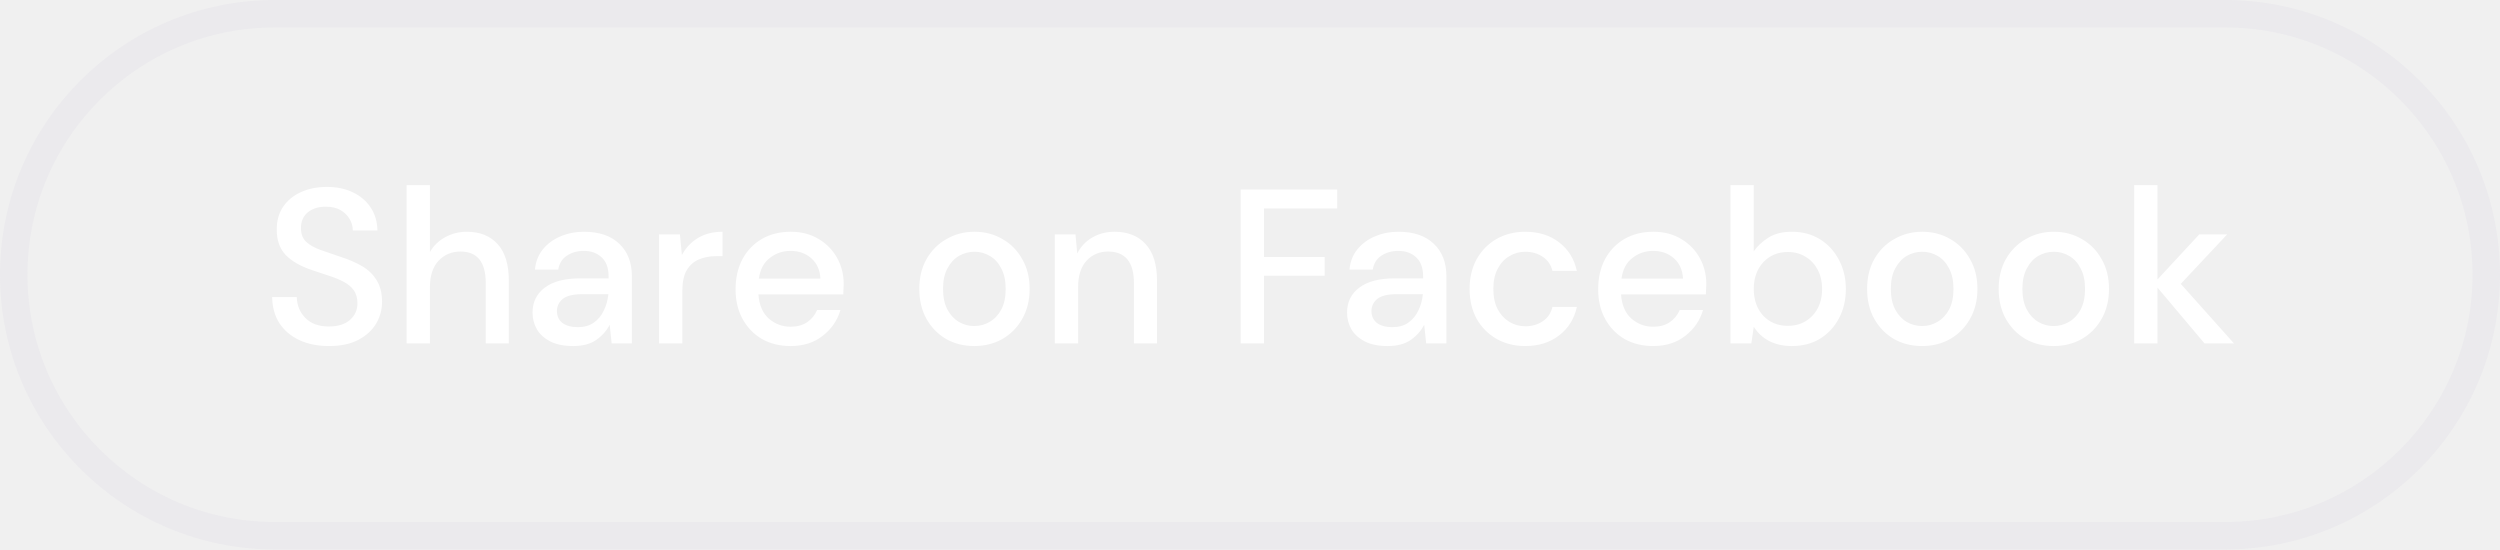
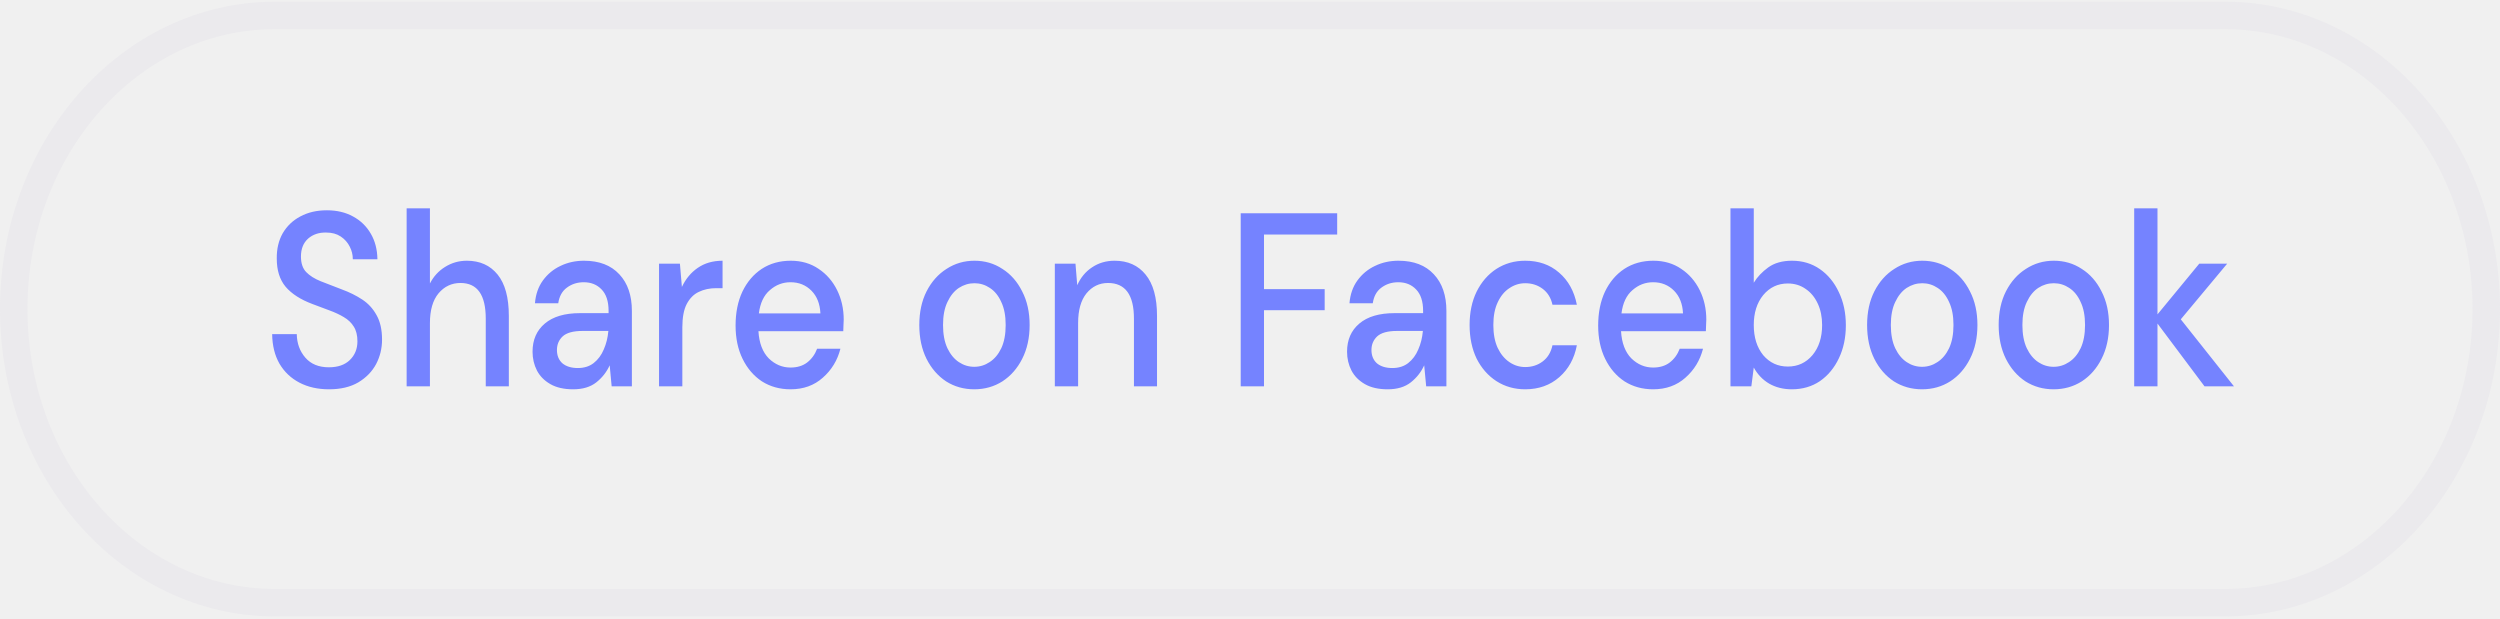
- <svg xmlns="http://www.w3.org/2000/svg" width="182" height="40" viewBox="0 0 182 40" fill="none">
+ <svg xmlns="http://www.w3.org/2000/svg" width="182" height="45" viewBox="0 0 182 45" fill="none">
  <g clip-path="url(#clip0_464_985)">
-     <path d="M162 1H20C9.507 1 1 9.507 1 20C1 30.493 9.507 39 20 39H162C172.493 39 181 30.493 181 20C181 9.507 172.493 1 162 1Z" stroke="#EBEAED" stroke-width="2" />
-     <path d="M23.957 25.192C23.136 25.192 22.416 25.049 21.797 24.761C21.178 24.473 20.693 24.062 20.341 23.529C20 22.995 19.824 22.36 19.813 21.625H21.605C21.616 22.222 21.824 22.729 22.229 23.145C22.634 23.561 23.205 23.768 23.941 23.768C24.592 23.768 25.098 23.614 25.461 23.305C25.834 22.985 26.021 22.579 26.021 22.088C26.021 21.694 25.93 21.374 25.749 21.128C25.578 20.883 25.338 20.68 25.029 20.52C24.73 20.36 24.384 20.216 23.989 20.088C23.594 19.96 23.178 19.822 22.741 19.672C21.877 19.384 21.226 19.011 20.789 18.552C20.362 18.094 20.149 17.491 20.149 16.744C20.138 16.115 20.282 15.566 20.581 15.097C20.89 14.627 21.317 14.264 21.861 14.008C22.416 13.742 23.061 13.608 23.797 13.608C24.522 13.608 25.157 13.742 25.701 14.008C26.256 14.275 26.688 14.649 26.997 15.129C27.306 15.598 27.466 16.147 27.477 16.776H25.685C25.685 16.488 25.61 16.216 25.461 15.96C25.312 15.694 25.093 15.475 24.805 15.305C24.517 15.134 24.165 15.049 23.749 15.049C23.216 15.038 22.773 15.171 22.421 15.448C22.08 15.726 21.909 16.11 21.909 16.601C21.909 17.038 22.037 17.374 22.293 17.608C22.549 17.843 22.901 18.041 23.349 18.201C23.797 18.35 24.309 18.526 24.885 18.729C25.44 18.91 25.936 19.128 26.373 19.384C26.81 19.64 27.157 19.977 27.413 20.392C27.68 20.808 27.813 21.337 27.813 21.977C27.813 22.542 27.669 23.07 27.381 23.561C27.093 24.041 26.661 24.435 26.085 24.744C25.509 25.043 24.8 25.192 23.957 25.192ZM29.603 25V13.48H31.299V18.345C31.566 17.886 31.934 17.529 32.403 17.273C32.883 17.006 33.411 16.872 33.987 16.872C34.937 16.872 35.683 17.171 36.227 17.768C36.771 18.366 37.043 19.256 37.043 20.441V25H35.363V20.616C35.363 19.081 34.75 18.312 33.523 18.312C32.883 18.312 32.35 18.537 31.923 18.985C31.507 19.433 31.299 20.073 31.299 20.904V25H29.603ZM41.729 25.192C41.057 25.192 40.502 25.081 40.065 24.857C39.627 24.633 39.302 24.339 39.089 23.977C38.875 23.603 38.769 23.198 38.769 22.761C38.769 21.992 39.067 21.384 39.665 20.936C40.262 20.488 41.115 20.265 42.225 20.265H44.305V20.12C44.305 19.502 44.134 19.038 43.793 18.729C43.462 18.419 43.03 18.265 42.497 18.265C42.027 18.265 41.617 18.382 41.265 18.616C40.923 18.84 40.715 19.177 40.641 19.625H38.945C38.998 19.049 39.19 18.558 39.521 18.152C39.862 17.736 40.289 17.422 40.801 17.209C41.323 16.985 41.894 16.872 42.513 16.872C43.622 16.872 44.481 17.166 45.089 17.753C45.697 18.328 46.001 19.118 46.001 20.12V25H44.529L44.385 23.64C44.161 24.078 43.835 24.446 43.409 24.744C42.982 25.043 42.422 25.192 41.729 25.192ZM42.065 23.817C42.523 23.817 42.907 23.71 43.217 23.497C43.537 23.273 43.782 22.979 43.953 22.616C44.134 22.254 44.246 21.854 44.289 21.416H42.401C41.729 21.416 41.249 21.534 40.961 21.768C40.683 22.003 40.545 22.297 40.545 22.648C40.545 23.011 40.678 23.299 40.945 23.512C41.222 23.715 41.595 23.817 42.065 23.817ZM47.978 25V17.064H49.498L49.642 18.569C49.92 18.046 50.304 17.635 50.794 17.337C51.296 17.027 51.898 16.872 52.602 16.872V18.648H52.138C51.669 18.648 51.248 18.729 50.874 18.889C50.512 19.038 50.218 19.299 49.994 19.672C49.781 20.035 49.674 20.542 49.674 21.192V25H47.978ZM57.55 25.192C56.771 25.192 56.078 25.022 55.47 24.68C54.872 24.328 54.403 23.843 54.062 23.224C53.72 22.606 53.55 21.886 53.55 21.064C53.55 20.233 53.715 19.502 54.046 18.872C54.387 18.243 54.856 17.753 55.454 17.401C56.062 17.049 56.766 16.872 57.566 16.872C58.344 16.872 59.022 17.049 59.598 17.401C60.174 17.742 60.622 18.201 60.942 18.776C61.262 19.352 61.422 19.987 61.422 20.68C61.422 20.787 61.416 20.904 61.406 21.032C61.406 21.15 61.4 21.283 61.39 21.433H55.214C55.267 22.201 55.518 22.787 55.966 23.192C56.424 23.587 56.952 23.785 57.55 23.785C58.03 23.785 58.43 23.678 58.75 23.465C59.08 23.241 59.326 22.942 59.486 22.569H61.182C60.968 23.315 60.542 23.939 59.902 24.441C59.272 24.942 58.488 25.192 57.55 25.192ZM57.55 18.265C56.984 18.265 56.483 18.435 56.046 18.776C55.608 19.107 55.342 19.608 55.246 20.28H59.726C59.694 19.662 59.475 19.171 59.07 18.808C58.664 18.446 58.158 18.265 57.55 18.265ZM70.925 25.192C70.167 25.192 69.485 25.022 68.877 24.68C68.279 24.328 67.805 23.843 67.453 23.224C67.101 22.595 66.925 21.864 66.925 21.032C66.925 20.201 67.101 19.475 67.453 18.857C67.815 18.227 68.301 17.742 68.909 17.401C69.517 17.049 70.194 16.872 70.941 16.872C71.698 16.872 72.375 17.049 72.973 17.401C73.581 17.742 74.061 18.227 74.413 18.857C74.775 19.475 74.957 20.201 74.957 21.032C74.957 21.864 74.775 22.595 74.413 23.224C74.061 23.843 73.581 24.328 72.973 24.68C72.365 25.022 71.682 25.192 70.925 25.192ZM70.925 23.736C71.33 23.736 71.703 23.635 72.045 23.433C72.397 23.23 72.679 22.931 72.893 22.537C73.106 22.131 73.213 21.63 73.213 21.032C73.213 20.435 73.106 19.939 72.893 19.544C72.69 19.139 72.413 18.835 72.061 18.633C71.719 18.43 71.346 18.328 70.941 18.328C70.535 18.328 70.157 18.43 69.805 18.633C69.463 18.835 69.186 19.139 68.973 19.544C68.759 19.939 68.653 20.435 68.653 21.032C68.653 21.63 68.759 22.131 68.973 22.537C69.186 22.931 69.463 23.23 69.805 23.433C70.146 23.635 70.519 23.736 70.925 23.736ZM76.791 25V17.064H78.295L78.423 18.456C78.668 17.966 79.025 17.582 79.495 17.305C79.975 17.017 80.524 16.872 81.143 16.872C82.103 16.872 82.855 17.171 83.399 17.768C83.953 18.366 84.231 19.256 84.231 20.441V25H82.551V20.616C82.551 19.081 81.921 18.312 80.663 18.312C80.033 18.312 79.511 18.537 79.095 18.985C78.689 19.433 78.487 20.073 78.487 20.904V25H76.791ZM90.323 25V13.8H97.347V15.177H92.019V18.712H96.436V20.073H92.019V25H90.323ZM101.026 25.192C100.354 25.192 99.799 25.081 99.362 24.857C98.924 24.633 98.599 24.339 98.386 23.977C98.172 23.603 98.066 23.198 98.066 22.761C98.066 21.992 98.364 21.384 98.962 20.936C99.559 20.488 100.412 20.265 101.522 20.265H103.602V20.12C103.602 19.502 103.431 19.038 103.09 18.729C102.759 18.419 102.327 18.265 101.794 18.265C101.324 18.265 100.914 18.382 100.562 18.616C100.22 18.84 100.012 19.177 99.938 19.625H98.242C98.295 19.049 98.487 18.558 98.818 18.152C99.159 17.736 99.586 17.422 100.098 17.209C100.62 16.985 101.191 16.872 101.81 16.872C102.919 16.872 103.778 17.166 104.386 17.753C104.994 18.328 105.298 19.118 105.298 20.12V25H103.826L103.682 23.64C103.458 24.078 103.132 24.446 102.706 24.744C102.279 25.043 101.719 25.192 101.026 25.192ZM101.362 23.817C101.82 23.817 102.204 23.71 102.514 23.497C102.834 23.273 103.079 22.979 103.25 22.616C103.431 22.254 103.543 21.854 103.586 21.416H101.698C101.026 21.416 100.546 21.534 100.258 21.768C99.98 22.003 99.842 22.297 99.842 22.648C99.842 23.011 99.975 23.299 100.242 23.512C100.519 23.715 100.892 23.817 101.362 23.817ZM111.035 25.192C110.256 25.192 109.558 25.017 108.939 24.665C108.331 24.312 107.851 23.827 107.499 23.209C107.158 22.579 106.987 21.854 106.987 21.032C106.987 20.211 107.158 19.491 107.499 18.872C107.851 18.243 108.331 17.753 108.939 17.401C109.558 17.049 110.256 16.872 111.035 16.872C112.016 16.872 112.838 17.128 113.499 17.64C114.171 18.152 114.603 18.846 114.795 19.721H113.019C112.912 19.283 112.678 18.942 112.315 18.697C111.952 18.451 111.526 18.328 111.035 18.328C110.619 18.328 110.235 18.435 109.883 18.648C109.531 18.851 109.248 19.155 109.035 19.561C108.822 19.955 108.715 20.446 108.715 21.032C108.715 21.619 108.822 22.115 109.035 22.52C109.248 22.915 109.531 23.219 109.883 23.433C110.235 23.646 110.619 23.753 111.035 23.753C111.526 23.753 111.952 23.63 112.315 23.384C112.678 23.139 112.912 22.793 113.019 22.345H114.795C114.614 23.198 114.187 23.886 113.515 24.409C112.843 24.931 112.016 25.192 111.035 25.192ZM120.347 25.192C119.568 25.192 118.875 25.022 118.267 24.68C117.669 24.328 117.2 23.843 116.859 23.224C116.517 22.606 116.347 21.886 116.347 21.064C116.347 20.233 116.512 19.502 116.843 18.872C117.184 18.243 117.653 17.753 118.251 17.401C118.859 17.049 119.563 16.872 120.363 16.872C121.141 16.872 121.819 17.049 122.395 17.401C122.971 17.742 123.419 18.201 123.739 18.776C124.059 19.352 124.219 19.987 124.219 20.68C124.219 20.787 124.213 20.904 124.203 21.032C124.203 21.15 124.197 21.283 124.187 21.433H118.011C118.064 22.201 118.315 22.787 118.763 23.192C119.221 23.587 119.749 23.785 120.347 23.785C120.827 23.785 121.227 23.678 121.547 23.465C121.877 23.241 122.123 22.942 122.283 22.569H123.979C123.765 23.315 123.339 23.939 122.699 24.441C122.069 24.942 121.285 25.192 120.347 25.192ZM120.347 18.265C119.781 18.265 119.28 18.435 118.843 18.776C118.405 19.107 118.139 19.608 118.043 20.28H122.523C122.491 19.662 122.272 19.171 121.867 18.808C121.461 18.446 120.955 18.265 120.347 18.265ZM130.442 25.192C129.824 25.192 129.274 25.07 128.794 24.825C128.325 24.579 127.952 24.233 127.674 23.785L127.498 25H125.978V13.48H127.674V18.297C127.93 17.923 128.282 17.593 128.73 17.305C129.178 17.017 129.754 16.872 130.458 16.872C131.226 16.872 131.904 17.054 132.49 17.416C133.077 17.779 133.536 18.275 133.866 18.904C134.208 19.534 134.378 20.248 134.378 21.049C134.378 21.849 134.208 22.563 133.866 23.192C133.536 23.811 133.077 24.302 132.49 24.665C131.904 25.017 131.221 25.192 130.442 25.192ZM130.154 23.721C130.88 23.721 131.477 23.475 131.946 22.985C132.416 22.483 132.65 21.832 132.65 21.032C132.65 20.51 132.544 20.046 132.33 19.64C132.117 19.235 131.824 18.921 131.45 18.697C131.077 18.462 130.645 18.345 130.154 18.345C129.429 18.345 128.832 18.595 128.362 19.096C127.904 19.598 127.674 20.243 127.674 21.032C127.674 21.832 127.904 22.483 128.362 22.985C128.832 23.475 129.429 23.721 130.154 23.721ZM139.925 25.192C139.167 25.192 138.485 25.022 137.877 24.68C137.279 24.328 136.805 23.843 136.453 23.224C136.101 22.595 135.925 21.864 135.925 21.032C135.925 20.201 136.101 19.475 136.453 18.857C136.815 18.227 137.301 17.742 137.909 17.401C138.517 17.049 139.194 16.872 139.941 16.872C140.698 16.872 141.375 17.049 141.973 17.401C142.581 17.742 143.061 18.227 143.413 18.857C143.775 19.475 143.957 20.201 143.957 21.032C143.957 21.864 143.775 22.595 143.413 23.224C143.061 23.843 142.581 24.328 141.973 24.68C141.365 25.022 140.682 25.192 139.925 25.192ZM139.925 23.736C140.33 23.736 140.703 23.635 141.045 23.433C141.397 23.23 141.679 22.931 141.893 22.537C142.106 22.131 142.213 21.63 142.213 21.032C142.213 20.435 142.106 19.939 141.893 19.544C141.69 19.139 141.413 18.835 141.061 18.633C140.719 18.43 140.346 18.328 139.941 18.328C139.535 18.328 139.157 18.43 138.805 18.633C138.463 18.835 138.186 19.139 137.973 19.544C137.759 19.939 137.653 20.435 137.653 21.032C137.653 21.63 137.759 22.131 137.973 22.537C138.186 22.931 138.463 23.23 138.805 23.433C139.146 23.635 139.519 23.736 139.925 23.736ZM149.503 25.192C148.745 25.192 148.063 25.022 147.455 24.68C146.857 24.328 146.383 23.843 146.031 23.224C145.679 22.595 145.503 21.864 145.503 21.032C145.503 20.201 145.679 19.475 146.031 18.857C146.393 18.227 146.879 17.742 147.487 17.401C148.095 17.049 148.772 16.872 149.519 16.872C150.276 16.872 150.953 17.049 151.551 17.401C152.159 17.742 152.639 18.227 152.991 18.857C153.353 19.475 153.535 20.201 153.535 21.032C153.535 21.864 153.353 22.595 152.991 23.224C152.639 23.843 152.159 24.328 151.551 24.68C150.943 25.022 150.26 25.192 149.503 25.192ZM149.503 23.736C149.908 23.736 150.281 23.635 150.623 23.433C150.975 23.23 151.257 22.931 151.471 22.537C151.684 22.131 151.791 21.63 151.791 21.032C151.791 20.435 151.684 19.939 151.471 19.544C151.268 19.139 150.991 18.835 150.639 18.633C150.297 18.43 149.924 18.328 149.519 18.328C149.113 18.328 148.735 18.43 148.383 18.633C148.041 18.835 147.764 19.139 147.551 19.544C147.337 19.939 147.231 20.435 147.231 21.032C147.231 21.63 147.337 22.131 147.551 22.537C147.764 22.931 148.041 23.23 148.383 23.433C148.724 23.635 149.097 23.736 149.503 23.736ZM155.369 25V13.48H157.065V20.345L160.105 17.064H162.137L158.761 20.665L162.633 25H160.489L157.065 20.936V25H155.369Z" fill="white" />
+     <path d="M162 1.125H20C9.507 1.125 1 10.695 1 22.5C1 34.305 9.507 43.875 20 43.875H162C172.493 43.875 181 34.305 181 22.5C181 10.695 172.493 1.125 162 1.125Z" stroke="#EBEAED" stroke-width="2" />
+     <path d="M23.957 28.341C23.136 28.341 22.416 28.179 21.797 27.855C21.178 27.531 20.693 27.069 20.341 26.469C20 25.869 19.824 25.155 19.813 24.327H21.605C21.616 24.999 21.824 25.569 22.229 26.037C22.634 26.505 23.205 26.739 23.941 26.739C24.592 26.739 25.098 26.565 25.461 26.217C25.834 25.857 26.021 25.401 26.021 24.849C26.021 24.405 25.93 24.045 25.749 23.769C25.578 23.493 25.338 23.265 25.029 23.085C24.73 22.905 24.384 22.743 23.989 22.599C23.594 22.455 23.178 22.299 22.741 22.131C21.877 21.807 21.226 21.387 20.789 20.871C20.362 20.355 20.149 19.677 20.149 18.837C20.138 18.129 20.282 17.511 20.581 16.983C20.89 16.455 21.317 16.047 21.861 15.759C22.416 15.459 23.061 15.309 23.797 15.309C24.522 15.309 25.157 15.459 25.701 15.759C26.256 16.059 26.688 16.479 26.997 17.019C27.306 17.547 27.466 18.165 27.477 18.873H25.685C25.685 18.549 25.61 18.243 25.461 17.955C25.312 17.655 25.093 17.409 24.805 17.217C24.517 17.025 24.165 16.929 23.749 16.929C23.216 16.917 22.773 17.067 22.421 17.379C22.08 17.691 21.909 18.123 21.909 18.675C21.909 19.167 22.037 19.545 22.293 19.809C22.549 20.073 22.901 20.295 23.349 20.475C23.797 20.643 24.309 20.841 24.885 21.069C25.44 21.273 25.936 21.519 26.373 21.807C26.81 22.095 27.157 22.473 27.413 22.941C27.68 23.409 27.813 24.003 27.813 24.723C27.813 25.359 27.669 25.953 27.381 26.505C27.093 27.045 26.661 27.489 26.085 27.837C25.509 28.173 24.8 28.341 23.957 28.341ZM29.603 28.125V15.165H31.299V20.637C31.566 20.121 31.934 19.719 32.403 19.431C32.883 19.131 33.411 18.981 33.987 18.981C34.937 18.981 35.683 19.317 36.227 19.989C36.771 20.661 37.043 21.663 37.043 22.995V28.125H35.363V23.193C35.363 21.465 34.75 20.601 33.523 20.601C32.883 20.601 32.35 20.853 31.923 21.357C31.507 21.861 31.299 22.581 31.299 23.517V28.125H29.603ZM41.729 28.341C41.057 28.341 40.502 28.215 40.065 27.963C39.627 27.711 39.302 27.381 39.089 26.973C38.875 26.553 38.769 26.097 38.769 25.605C38.769 24.741 39.067 24.057 39.665 23.553C40.262 23.049 41.115 22.797 42.225 22.797H44.305V22.635C44.305 21.939 44.134 21.417 43.793 21.069C43.462 20.721 43.03 20.547 42.497 20.547C42.027 20.547 41.617 20.679 41.265 20.943C40.923 21.195 40.715 21.573 40.641 22.077H38.945C38.998 21.429 39.19 20.877 39.521 20.421C39.862 19.953 40.289 19.599 40.801 19.359C41.323 19.107 41.894 18.981 42.513 18.981C43.622 18.981 44.481 19.311 45.089 19.971C45.697 20.619 46.001 21.507 46.001 22.635V28.125H44.529L44.385 26.595C44.161 27.087 43.835 27.501 43.409 27.837C42.982 28.173 42.422 28.341 41.729 28.341ZM42.065 26.793C42.523 26.793 42.907 26.673 43.217 26.433C43.537 26.181 43.782 25.851 43.953 25.443C44.134 25.035 44.246 24.585 44.289 24.093H42.401C41.729 24.093 41.249 24.225 40.961 24.489C40.683 24.753 40.545 25.083 40.545 25.479C40.545 25.887 40.678 26.211 40.945 26.451C41.222 26.679 41.595 26.793 42.065 26.793ZM47.978 28.125V19.197H49.498L49.642 20.889C49.92 20.301 50.304 19.839 50.794 19.503C51.296 19.155 51.898 18.981 52.602 18.981V20.979H52.138C51.669 20.979 51.248 21.069 50.874 21.249C50.512 21.417 50.218 21.711 49.994 22.131C49.781 22.539 49.674 23.109 49.674 23.841V28.125H47.978ZM57.55 28.341C56.771 28.341 56.078 28.149 55.47 27.765C54.872 27.369 54.403 26.823 54.062 26.127C53.72 25.431 53.55 24.621 53.55 23.697C53.55 22.761 53.715 21.939 54.046 21.231C54.387 20.523 54.856 19.971 55.454 19.575C56.062 19.179 56.766 18.981 57.566 18.981C58.344 18.981 59.022 19.179 59.598 19.575C60.174 19.959 60.622 20.475 60.942 21.123C61.262 21.771 61.422 22.485 61.422 23.265C61.422 23.385 61.416 23.517 61.406 23.661C61.406 23.793 61.4 23.943 61.39 24.111H55.214C55.267 24.975 55.518 25.635 55.966 26.091C56.424 26.535 56.952 26.757 57.55 26.757C58.03 26.757 58.43 26.637 58.75 26.397C59.08 26.145 59.326 25.809 59.486 25.389H61.182C60.968 26.229 60.542 26.931 59.902 27.495C59.272 28.059 58.488 28.341 57.55 28.341ZM57.55 20.547C56.984 20.547 56.483 20.739 56.046 21.123C55.608 21.495 55.342 22.059 55.246 22.815H59.726C59.694 22.119 59.475 21.567 59.07 21.159C58.664 20.751 58.158 20.547 57.55 20.547ZM70.925 28.341C70.167 28.341 69.485 28.149 68.877 27.765C68.279 27.369 67.805 26.823 67.453 26.127C67.101 25.419 66.925 24.597 66.925 23.661C66.925 22.725 67.101 21.909 67.453 21.213C67.815 20.505 68.301 19.959 68.909 19.575C69.517 19.179 70.194 18.981 70.941 18.981C71.698 18.981 72.375 19.179 72.973 19.575C73.581 19.959 74.061 20.505 74.413 21.213C74.775 21.909 74.957 22.725 74.957 23.661C74.957 24.597 74.775 25.419 74.413 26.127C74.061 26.823 73.581 27.369 72.973 27.765C72.365 28.149 71.682 28.341 70.925 28.341ZM70.925 26.703C71.33 26.703 71.703 26.589 72.045 26.361C72.397 26.133 72.679 25.797 72.893 25.353C73.106 24.897 73.213 24.333 73.213 23.661C73.213 22.989 73.106 22.431 72.893 21.987C72.69 21.531 72.413 21.189 72.061 20.961C71.719 20.733 71.346 20.619 70.941 20.619C70.535 20.619 70.157 20.733 69.805 20.961C69.463 21.189 69.186 21.531 68.973 21.987C68.759 22.431 68.653 22.989 68.653 23.661C68.653 24.333 68.759 24.897 68.973 25.353C69.186 25.797 69.463 26.133 69.805 26.361C70.146 26.589 70.519 26.703 70.925 26.703ZM76.791 28.125V19.197H78.295L78.423 20.763C78.668 20.211 79.025 19.779 79.495 19.467C79.975 19.143 80.524 18.981 81.143 18.981C82.103 18.981 82.855 19.317 83.399 19.989C83.953 20.661 84.231 21.663 84.231 22.995V28.125H82.551V23.193C82.551 21.465 81.921 20.601 80.663 20.601C80.033 20.601 79.511 20.853 79.095 21.357C78.689 21.861 78.487 22.581 78.487 23.517V28.125H76.791ZM90.323 28.125V15.525H97.347V17.073H92.019V21.051H96.436V22.581H92.019V28.125H90.323ZM101.026 28.341C100.354 28.341 99.799 28.215 99.362 27.963C98.924 27.711 98.599 27.381 98.386 26.973C98.172 26.553 98.066 26.097 98.066 25.605C98.066 24.741 98.364 24.057 98.962 23.553C99.559 23.049 100.412 22.797 101.522 22.797H103.602V22.635C103.602 21.939 103.431 21.417 103.09 21.069C102.759 20.721 102.327 20.547 101.794 20.547C101.324 20.547 100.914 20.679 100.562 20.943C100.22 21.195 100.012 21.573 99.938 22.077H98.242C98.295 21.429 98.487 20.877 98.818 20.421C99.159 19.953 99.586 19.599 100.098 19.359C100.62 19.107 101.191 18.981 101.81 18.981C102.919 18.981 103.778 19.311 104.386 19.971C104.994 20.619 105.298 21.507 105.298 22.635V28.125H103.826L103.682 26.595C103.458 27.087 103.132 27.501 102.706 27.837C102.279 28.173 101.719 28.341 101.026 28.341ZM101.362 26.793C101.82 26.793 102.204 26.673 102.514 26.433C102.834 26.181 103.079 25.851 103.25 25.443C103.431 25.035 103.543 24.585 103.586 24.093H101.698C101.026 24.093 100.546 24.225 100.258 24.489C99.98 24.753 99.842 25.083 99.842 25.479C99.842 25.887 99.975 26.211 100.242 26.451C100.519 26.679 100.892 26.793 101.362 26.793ZM111.035 28.341C110.256 28.341 109.558 28.143 108.939 27.747C108.331 27.351 107.851 26.805 107.499 26.109C107.158 25.401 106.987 24.585 106.987 23.661C106.987 22.737 107.158 21.927 107.499 21.231C107.851 20.523 108.331 19.971 108.939 19.575C109.558 19.179 110.256 18.981 111.035 18.981C112.016 18.981 112.838 19.269 113.499 19.845C114.171 20.421 114.603 21.201 114.795 22.185H113.019C112.912 21.693 112.678 21.309 112.315 21.033C111.952 20.757 111.526 20.619 111.035 20.619C110.619 20.619 110.235 20.739 109.883 20.979C109.531 21.207 109.248 21.549 109.035 22.005C108.822 22.449 108.715 23.001 108.715 23.661C108.715 24.321 108.822 24.879 109.035 25.335C109.248 25.779 109.531 26.121 109.883 26.361C110.235 26.601 110.619 26.721 111.035 26.721C111.526 26.721 111.952 26.583 112.315 26.307C112.678 26.031 112.912 25.641 113.019 25.137H114.795C114.614 26.097 114.187 26.871 113.515 27.459C112.843 28.047 112.016 28.341 111.035 28.341ZM120.347 28.341C119.568 28.341 118.875 28.149 118.267 27.765C117.669 27.369 117.2 26.823 116.859 26.127C116.517 25.431 116.347 24.621 116.347 23.697C116.347 22.761 116.512 21.939 116.843 21.231C117.184 20.523 117.653 19.971 118.251 19.575C118.859 19.179 119.563 18.981 120.363 18.981C121.141 18.981 121.819 19.179 122.395 19.575C122.971 19.959 123.419 20.475 123.739 21.123C124.059 21.771 124.219 22.485 124.219 23.265C124.219 23.385 124.213 23.517 124.203 23.661C124.203 23.793 124.197 23.943 124.187 24.111H118.011C118.064 24.975 118.315 25.635 118.763 26.091C119.221 26.535 119.749 26.757 120.347 26.757C120.827 26.757 121.227 26.637 121.547 26.397C121.877 26.145 122.123 25.809 122.283 25.389H123.979C123.765 26.229 123.339 26.931 122.699 27.495C122.069 28.059 121.285 28.341 120.347 28.341ZM120.347 20.547C119.781 20.547 119.28 20.739 118.843 21.123C118.405 21.495 118.139 22.059 118.043 22.815H122.523C122.491 22.119 122.272 21.567 121.867 21.159C121.461 20.751 120.955 20.547 120.347 20.547ZM130.442 28.341C129.824 28.341 129.274 28.203 128.794 27.927C128.325 27.651 127.952 27.261 127.674 26.757L127.498 28.125H125.978V15.165H127.674V20.583C127.93 20.163 128.282 19.791 128.73 19.467C129.178 19.143 129.754 18.981 130.458 18.981C131.226 18.981 131.904 19.185 132.49 19.593C133.077 20.001 133.536 20.559 133.866 21.267C134.208 21.975 134.378 22.779 134.378 23.679C134.378 24.579 134.208 25.383 133.866 26.091C133.536 26.787 133.077 27.339 132.49 27.747C131.904 28.143 131.221 28.341 130.442 28.341ZM130.154 26.685C130.88 26.685 131.477 26.409 131.946 25.857C132.416 25.293 132.65 24.561 132.65 23.661C132.65 23.073 132.544 22.551 132.33 22.095C132.117 21.639 131.824 21.285 131.45 21.033C131.077 20.769 130.645 20.637 130.154 20.637C129.429 20.637 128.832 20.919 128.362 21.483C127.904 22.047 127.674 22.773 127.674 23.661C127.674 24.561 127.904 25.293 128.362 25.857C128.832 26.409 129.429 26.685 130.154 26.685ZM139.925 28.341C139.167 28.341 138.485 28.149 137.877 27.765C137.279 27.369 136.805 26.823 136.453 26.127C136.101 25.419 135.925 24.597 135.925 23.661C135.925 22.725 136.101 21.909 136.453 21.213C136.815 20.505 137.301 19.959 137.909 19.575C138.517 19.179 139.194 18.981 139.941 18.981C140.698 18.981 141.375 19.179 141.973 19.575C142.581 19.959 143.061 20.505 143.413 21.213C143.775 21.909 143.957 22.725 143.957 23.661C143.957 24.597 143.775 25.419 143.413 26.127C143.061 26.823 142.581 27.369 141.973 27.765C141.365 28.149 140.682 28.341 139.925 28.341ZM139.925 26.703C140.33 26.703 140.703 26.589 141.045 26.361C141.397 26.133 141.679 25.797 141.893 25.353C142.106 24.897 142.213 24.333 142.213 23.661C142.213 22.989 142.106 22.431 141.893 21.987C141.69 21.531 141.413 21.189 141.061 20.961C140.719 20.733 140.346 20.619 139.941 20.619C139.535 20.619 139.157 20.733 138.805 20.961C138.463 21.189 138.186 21.531 137.973 21.987C137.759 22.431 137.653 22.989 137.653 23.661C137.653 24.333 137.759 24.897 137.973 25.353C138.186 25.797 138.463 26.133 138.805 26.361C139.146 26.589 139.519 26.703 139.925 26.703ZM149.503 28.341C148.745 28.341 148.063 28.149 147.455 27.765C146.857 27.369 146.383 26.823 146.031 26.127C145.679 25.419 145.503 24.597 145.503 23.661C145.503 22.725 145.679 21.909 146.031 21.213C146.393 20.505 146.879 19.959 147.487 19.575C148.095 19.179 148.772 18.981 149.519 18.981C150.276 18.981 150.953 19.179 151.551 19.575C152.159 19.959 152.639 20.505 152.991 21.213C153.353 21.909 153.535 22.725 153.535 23.661C153.535 24.597 153.353 25.419 152.991 26.127C152.639 26.823 152.159 27.369 151.551 27.765C150.943 28.149 150.26 28.341 149.503 28.341ZM149.503 26.703C149.908 26.703 150.281 26.589 150.623 26.361C150.975 26.133 151.257 25.797 151.471 25.353C151.684 24.897 151.791 24.333 151.791 23.661C151.791 22.989 151.684 22.431 151.471 21.987C151.268 21.531 150.991 21.189 150.639 20.961C150.297 20.733 149.924 20.619 149.519 20.619C149.113 20.619 148.735 20.733 148.383 20.961C148.041 21.189 147.764 21.531 147.551 21.987C147.337 22.431 147.231 22.989 147.231 23.661C147.231 24.333 147.337 24.897 147.551 25.353C147.764 25.797 148.041 26.133 148.383 26.361C148.724 26.589 149.097 26.703 149.503 26.703ZM155.369 28.125V15.165H157.065V22.887L160.105 19.197H162.137L158.761 23.247L162.633 28.125H160.489L157.065 23.553V28.125H155.369Z" fill="#7583FF" />
  </g>
  <defs>
    <clipPath id="clip0_464_985">
-       <rect width="182" height="40" fill="white" />
+       <rect width="182" height="45" fill="white" />
    </clipPath>
  </defs>
</svg>
